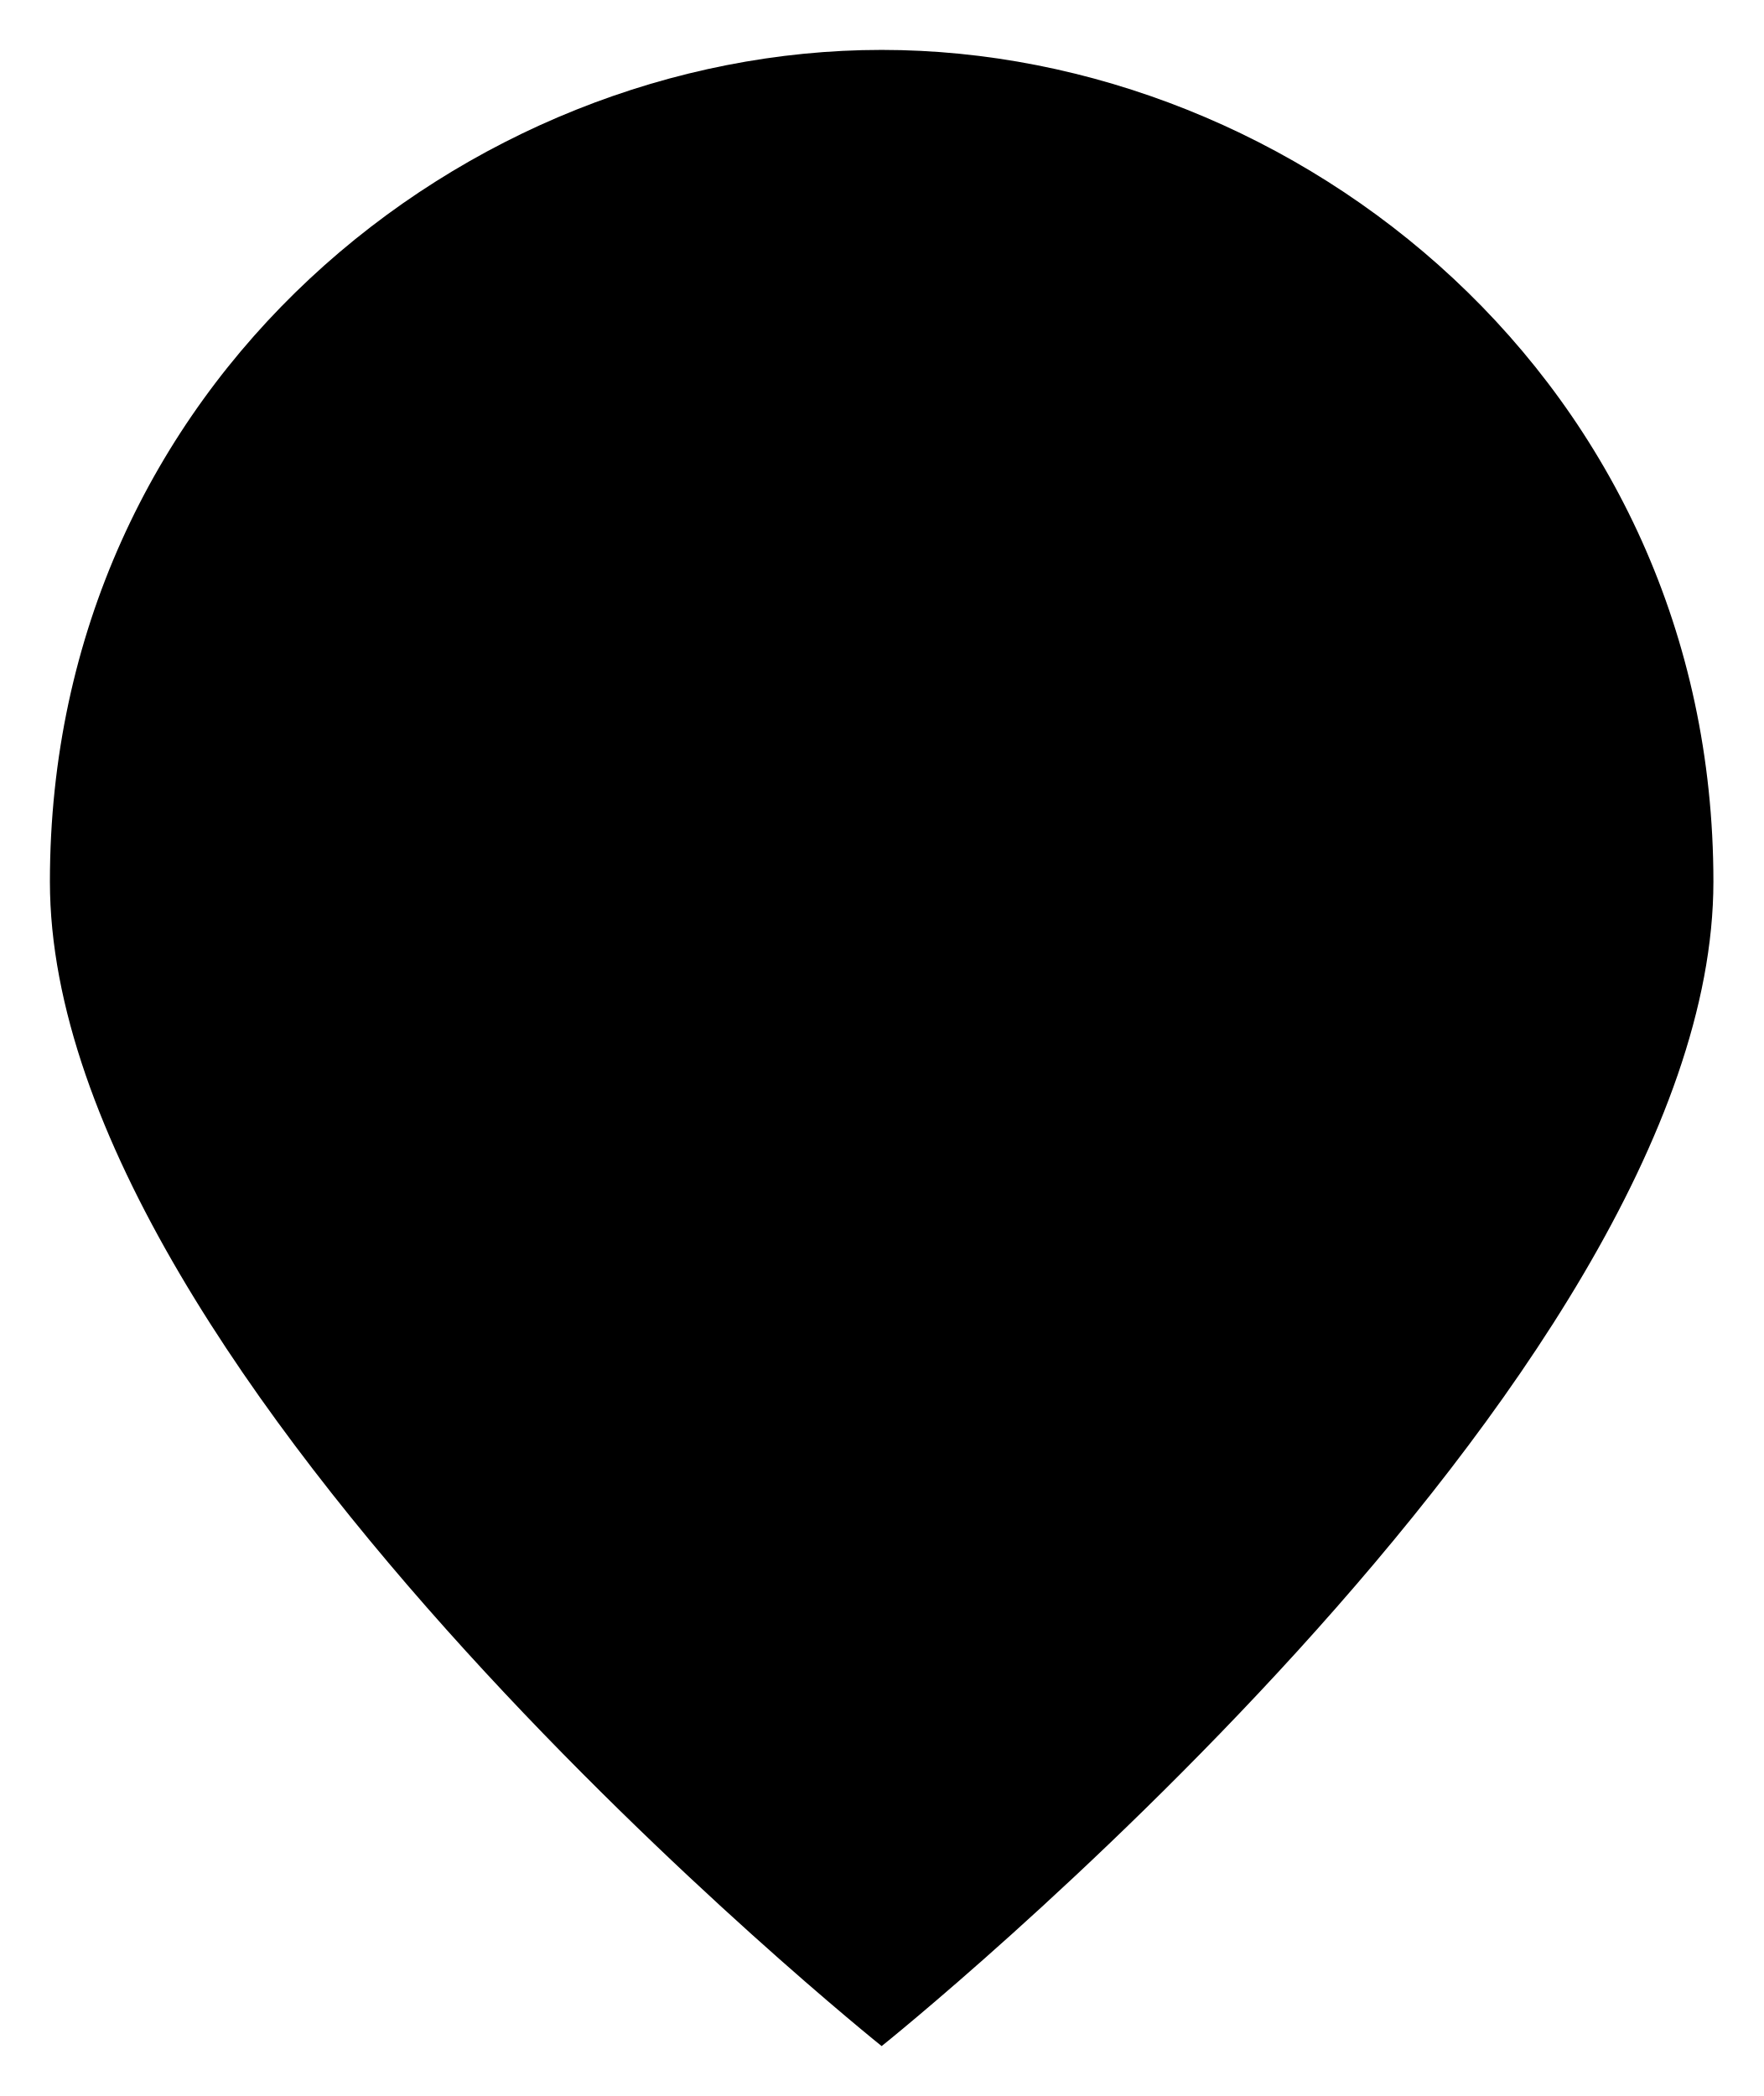
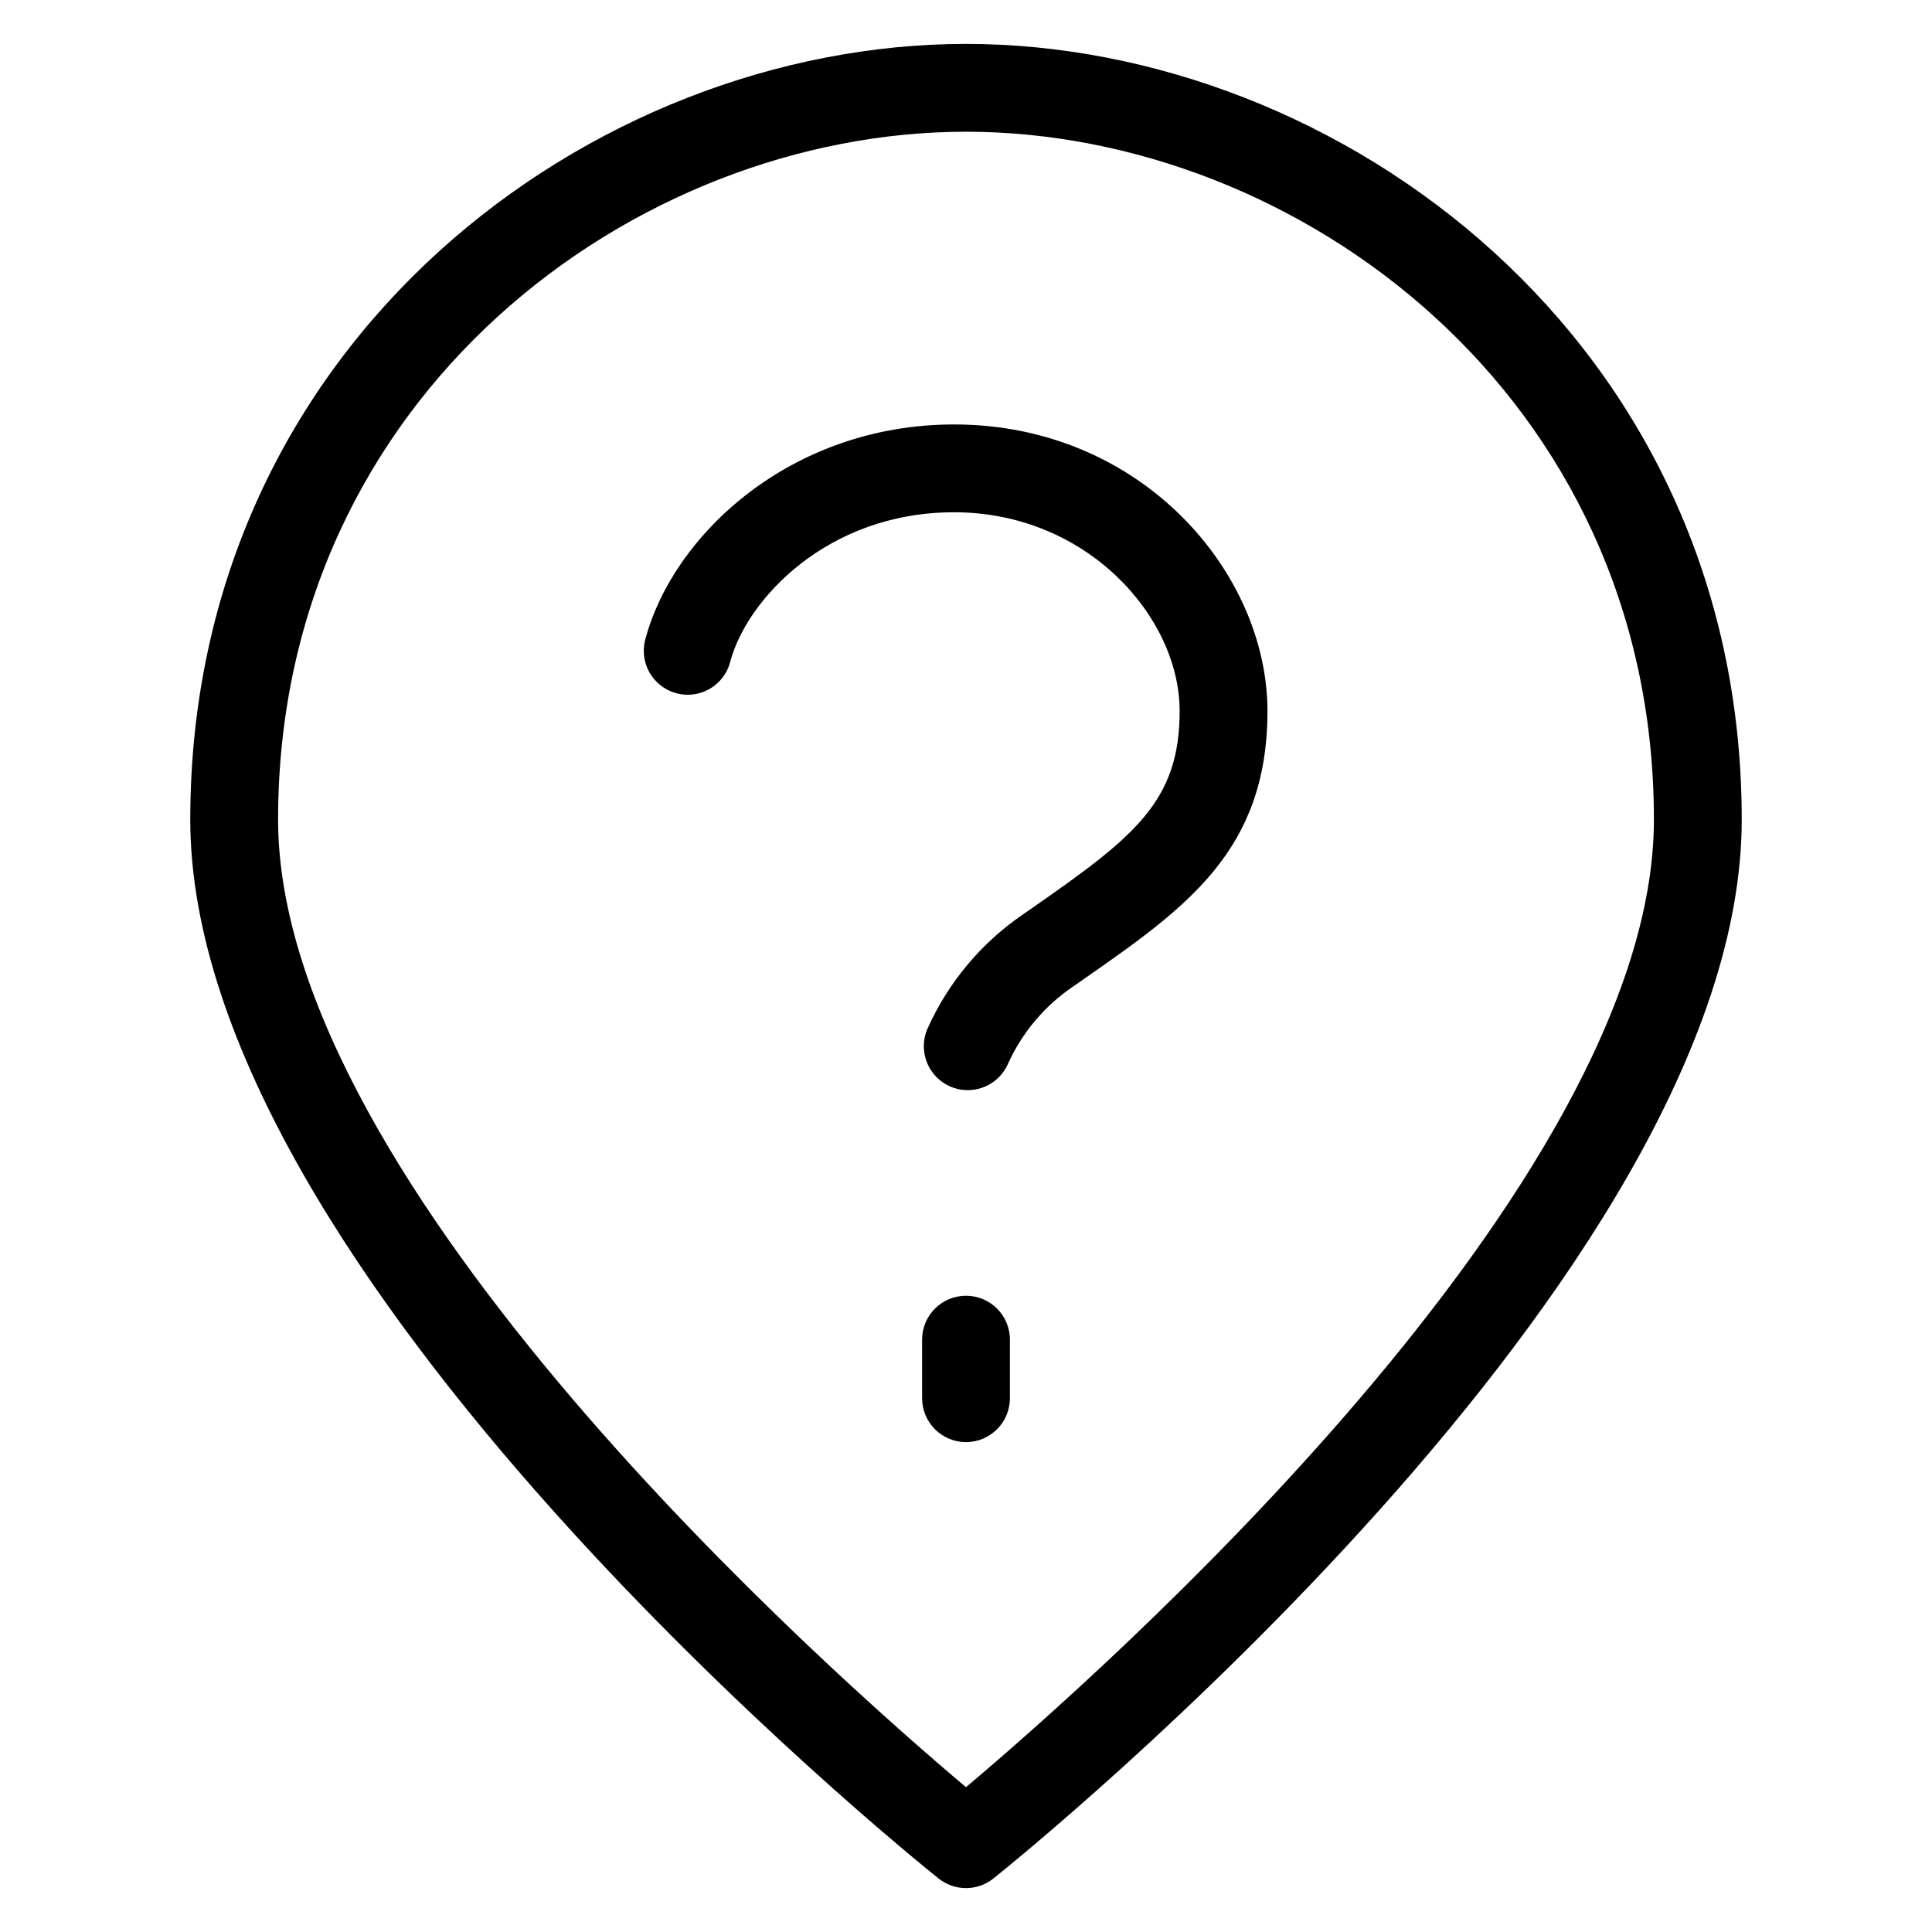
- <svg viewBox="0 0 212 252">
-   <path d="M106 6c50 0 100 40 100 100S106 246 106 246 6 166 6 106 56 6 106 6Zm0 179.058v-8" />
-   <path d="M68 82.826C70.73 72.636 83.307 58 104.368 58s36.825 16.659 36.825 33.161-9.733 22.767-23.959 32.7a31.329 31.329 0 0 0-10.995 13.1" />
+ <svg viewBox="0 0 264 264">
+   <g transform="translate(-3432 -1056)" clip-path="url(#clip-path)">
+     <path d="M3564 1062c50.978 0 106 40.527 106 106 0 62.169-98.077 141.345-102.252 144.685a6 6 0 0 1-7.5 0C3556.077 1309.345 3458 1230.169 3458 1168c0-65.473 55.022-106 106-106Zm0 238.21c17.933-15.11 94-82.187 94-132.21 0-58.061-48.793-94-94-94s-94 35.939-94 94c0 50.06 76.065 117.1 94 132.21Z" />
+     <path d="M3564 1253.058a6 6 0 0 1-6-6v-8a6 6 0 0 1 6-6 6 6 0 0 1 6 6v8a6 6 0 0 1-6 6Zm.236-48.095a6 6 0 0 1-5.459-8.484 37.376 37.376 0 0 1 13.023-15.537l1.295-.9c13.937-9.716 20.1-14.531 20.1-26.878-.002-12.85-12.661-27.164-30.827-27.164-17.321 0-28.305 11.917-30.572 20.379a6 6 0 1 1-11.589-3.106c3.8-14.191 19.869-29.273 42.161-29.273 25.617 0 42.825 20.249 42.825 39.161 0 19.13-11.137 26.893-25.237 36.722l-1.287.9a25.354 25.354 0 0 0-8.968 10.664 6 6 0 0 1-5.465 3.516Z" />
+   </g>
</svg>
